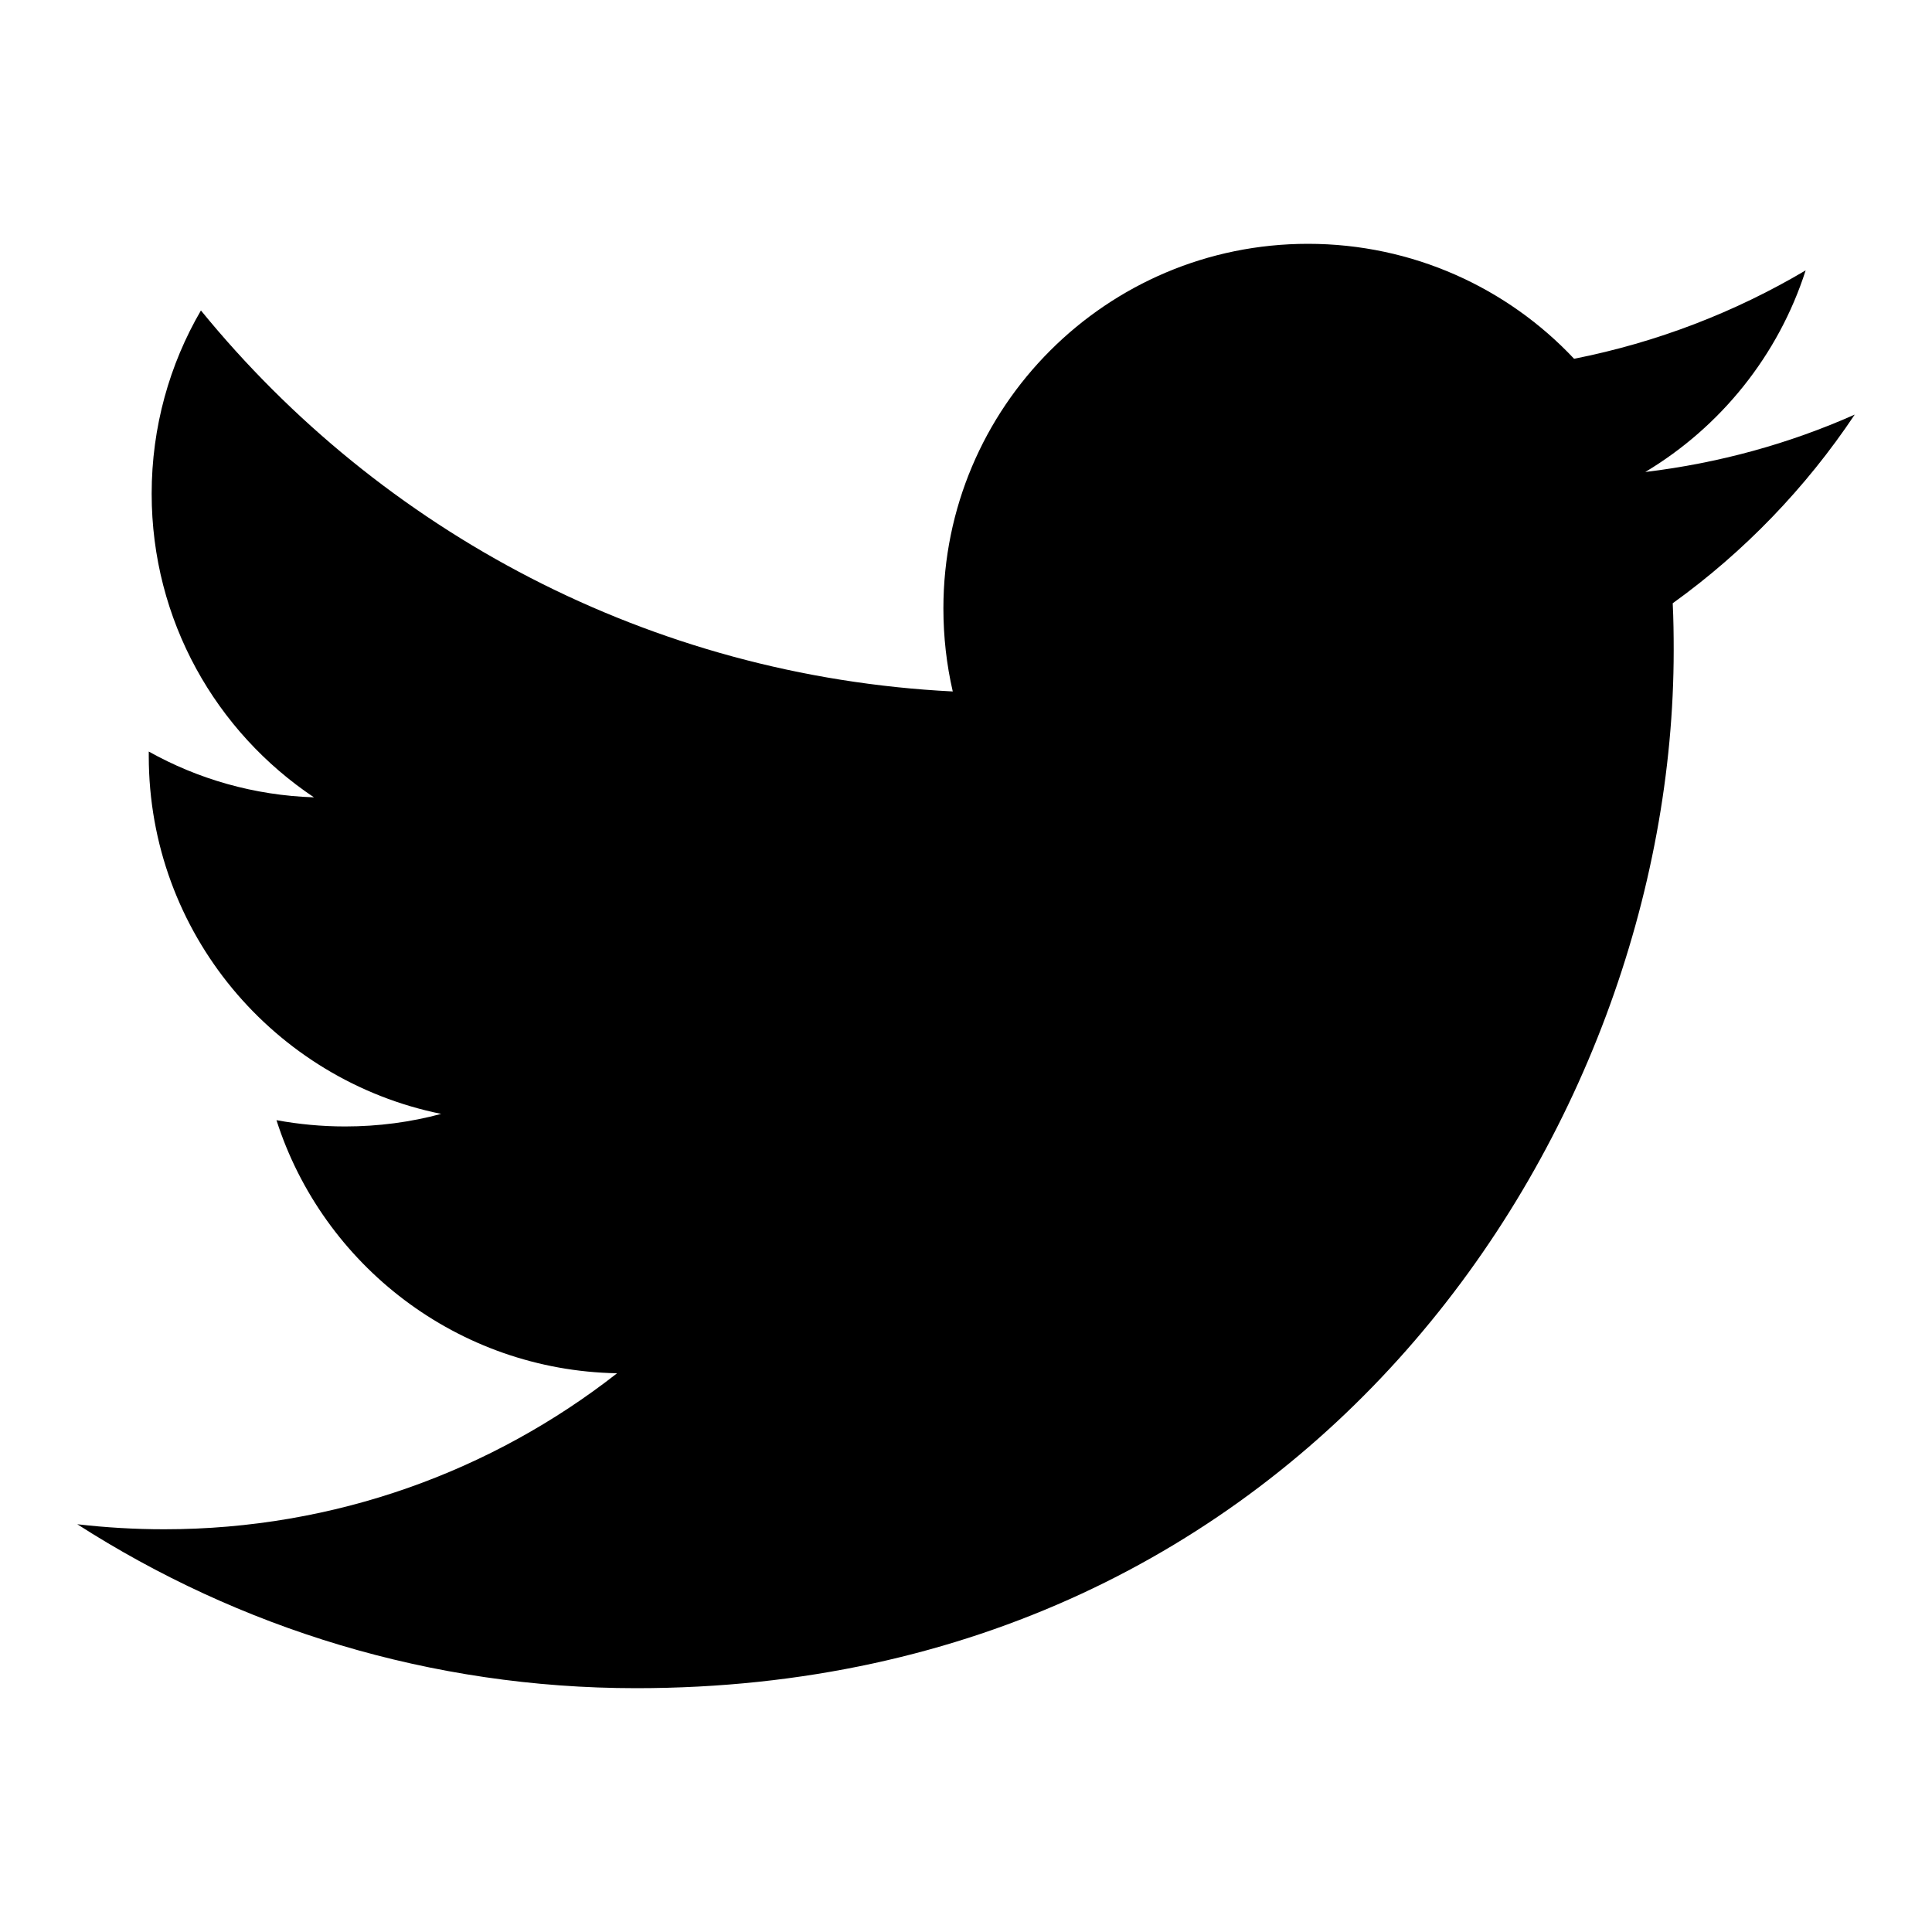
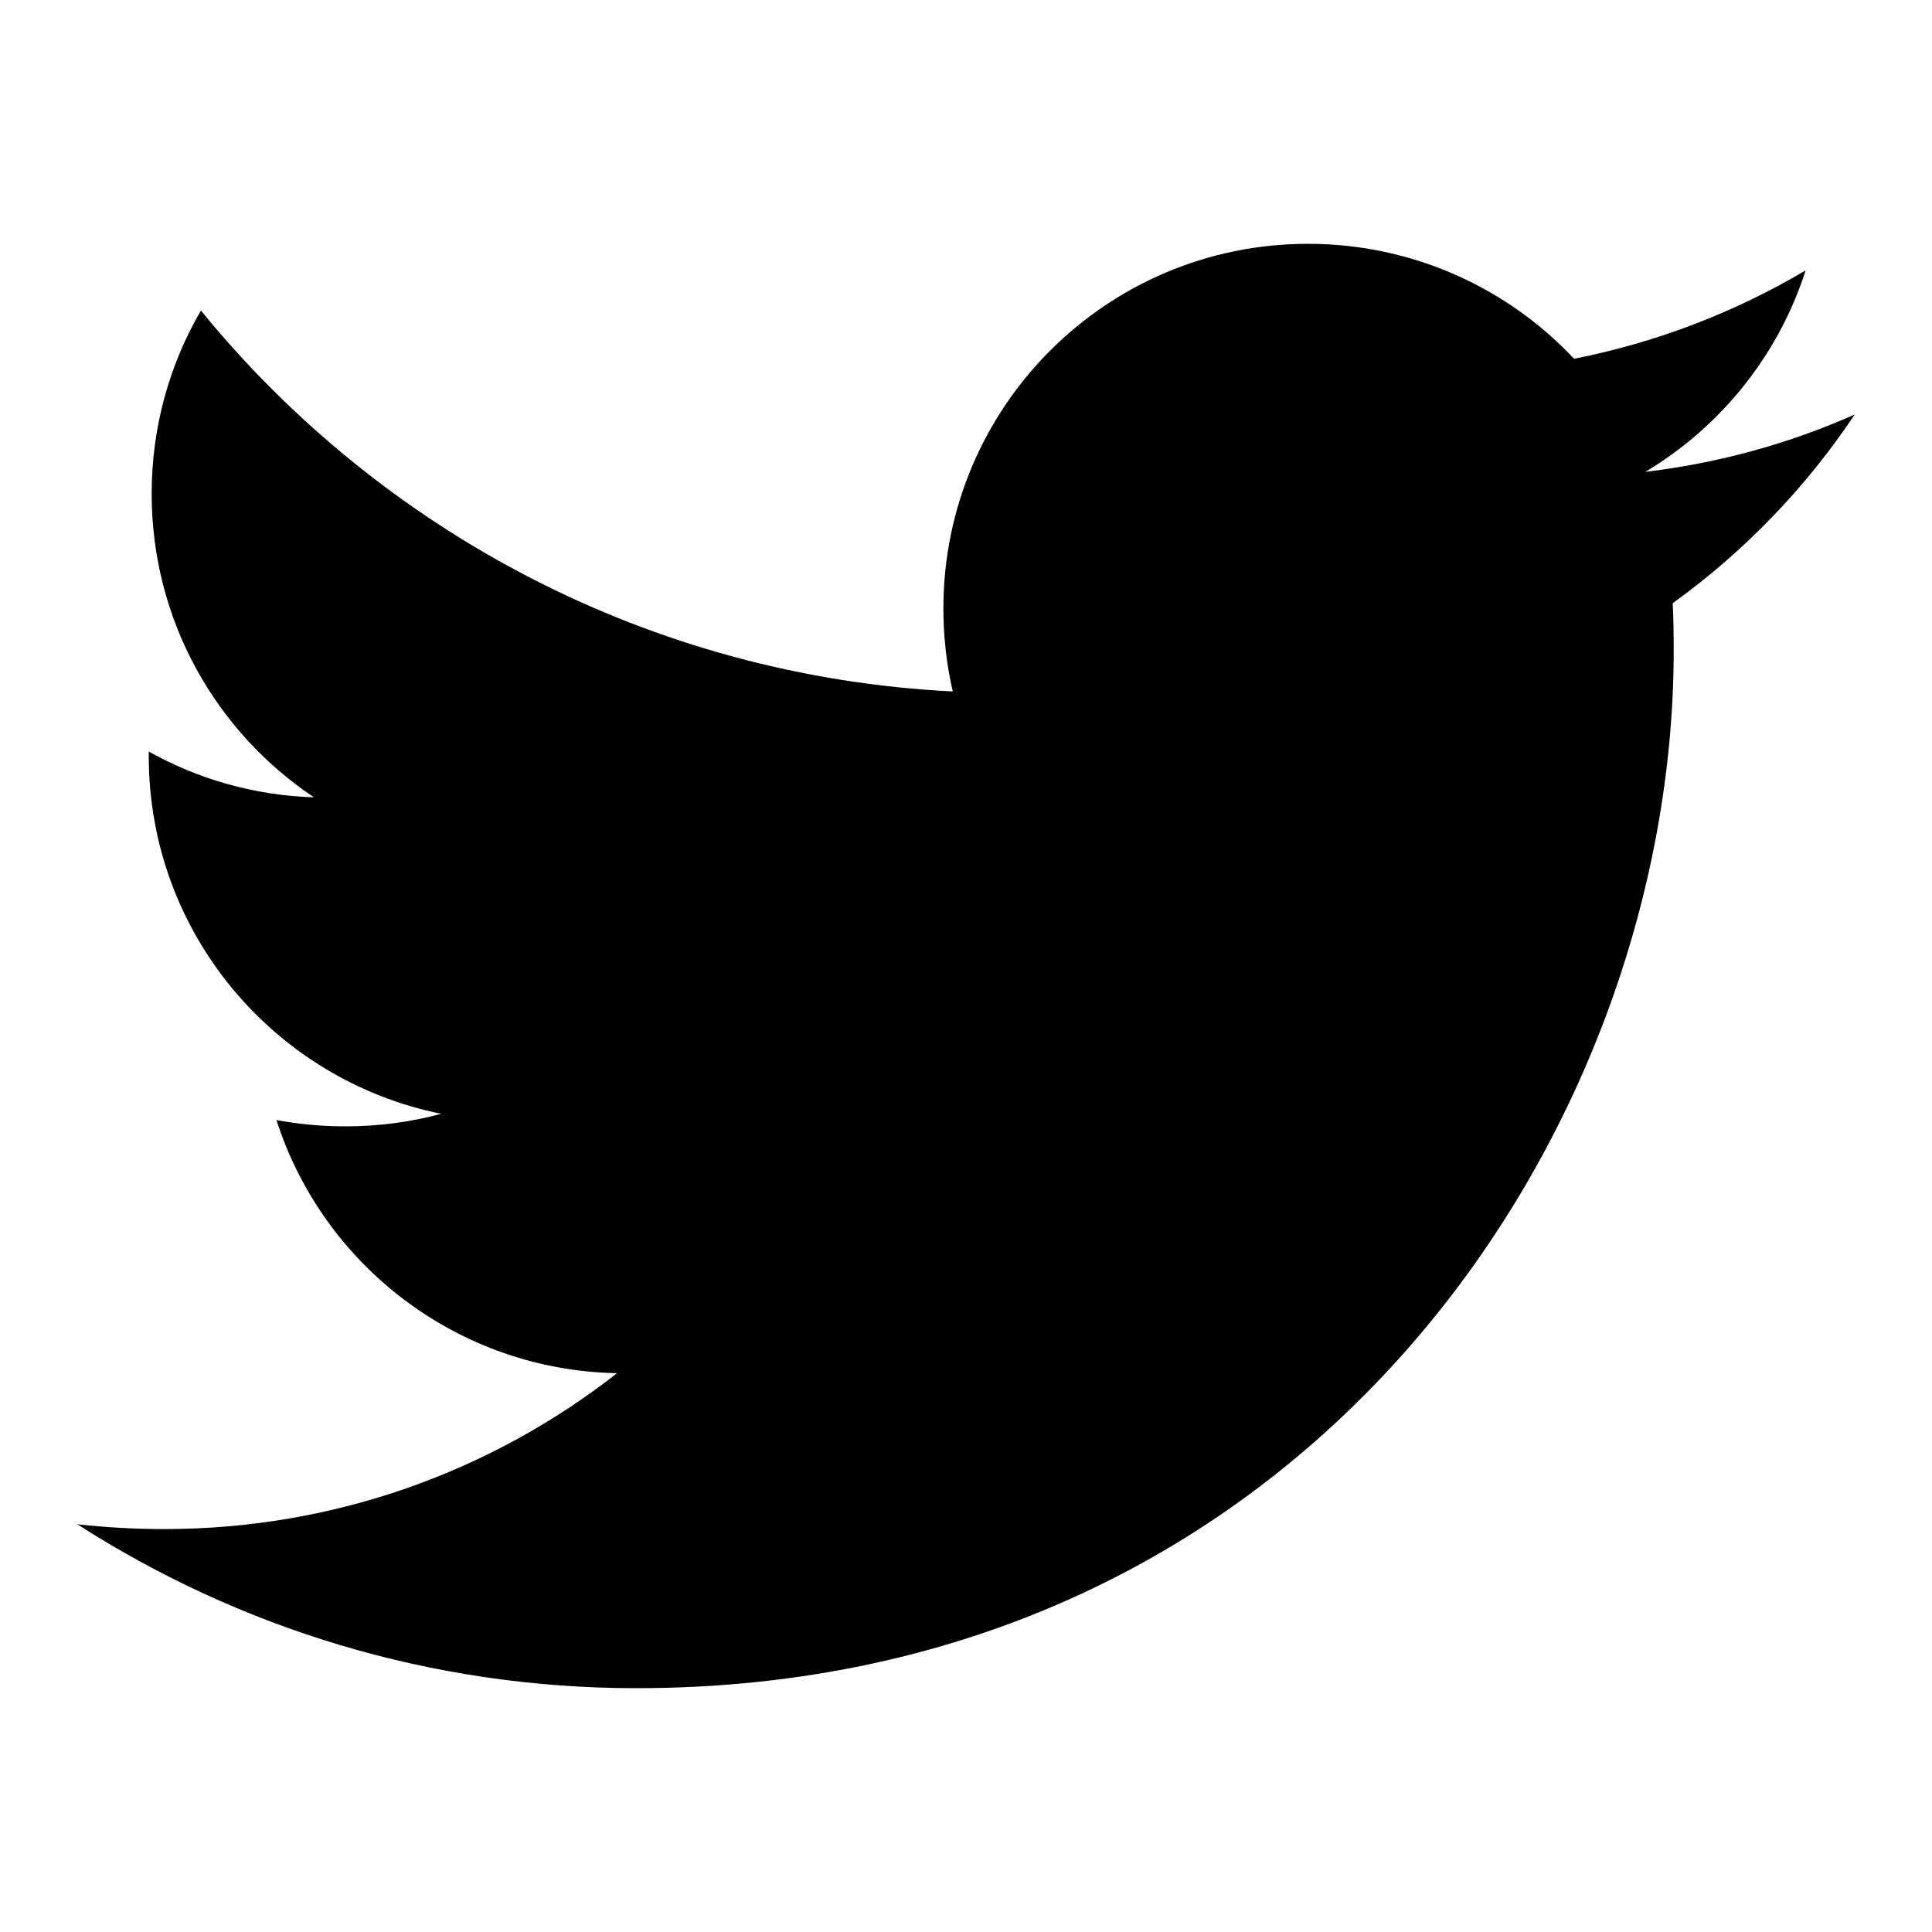
<svg xmlns="http://www.w3.org/2000/svg" viewBox="0 0 20 20">
-   <path d="M17.316 6.246c.008.162.01.326.01.488 0 4.99-3.796 10.742-10.74 10.742-2.132 0-4.115-.625-5.786-1.697.296.034.596.052.9.052 1.77 0 3.397-.604 4.688-1.615-1.65-.03-3.046-1.12-3.526-2.62.23.042.467.065.71.065.345 0 .68-.045.995-.13C2.84 11.18 1.54 9.657 1.54 7.827V7.78c.508.284 1.09.454 1.71.474-1.014-.678-1.68-1.832-1.68-3.143 0-.69.185-1.34.51-1.897C3.943 5.498 6.726 7 9.863 7.158c-.064-.277-.097-.564-.097-.86 0-2.085 1.69-3.774 3.774-3.774 1.085 0 2.066.457 2.755 1.19.86-.17 1.667-.483 2.397-.915-.282.88-.88 1.62-1.66 2.087.764-.092 1.49-.293 2.168-.594-.506.758-1.146 1.422-1.884 1.953z" />
+   <path d="M17.316 6.246c.008.162.01.326.01.488 0 4.99-3.796 10.742-10.74 10.742-2.132 0-4.115-.625-5.786-1.697.296.033.596.05.9.05 1.77 0 3.397-.603 4.688-1.614-1.65-.03-3.046-1.12-3.526-2.62.23.042.467.065.71.065.345 0 .68-.044.995-.13C2.84 11.18 1.54 9.658 1.54 7.828V7.78c.508.284 1.09.454 1.71.474-1.014-.678-1.68-1.832-1.68-3.143 0-.69.185-1.34.51-1.896C3.943 5.498 6.726 7 9.863 7.158c-.064-.277-.097-.564-.097-.86 0-2.085 1.69-3.774 3.774-3.774 1.085 0 2.066.457 2.755 1.19.86-.17 1.667-.483 2.397-.915-.282.88-.88 1.62-1.66 2.086.764-.092 1.49-.293 2.168-.594-.506.758-1.146 1.422-1.884 1.953z" />
</svg>
